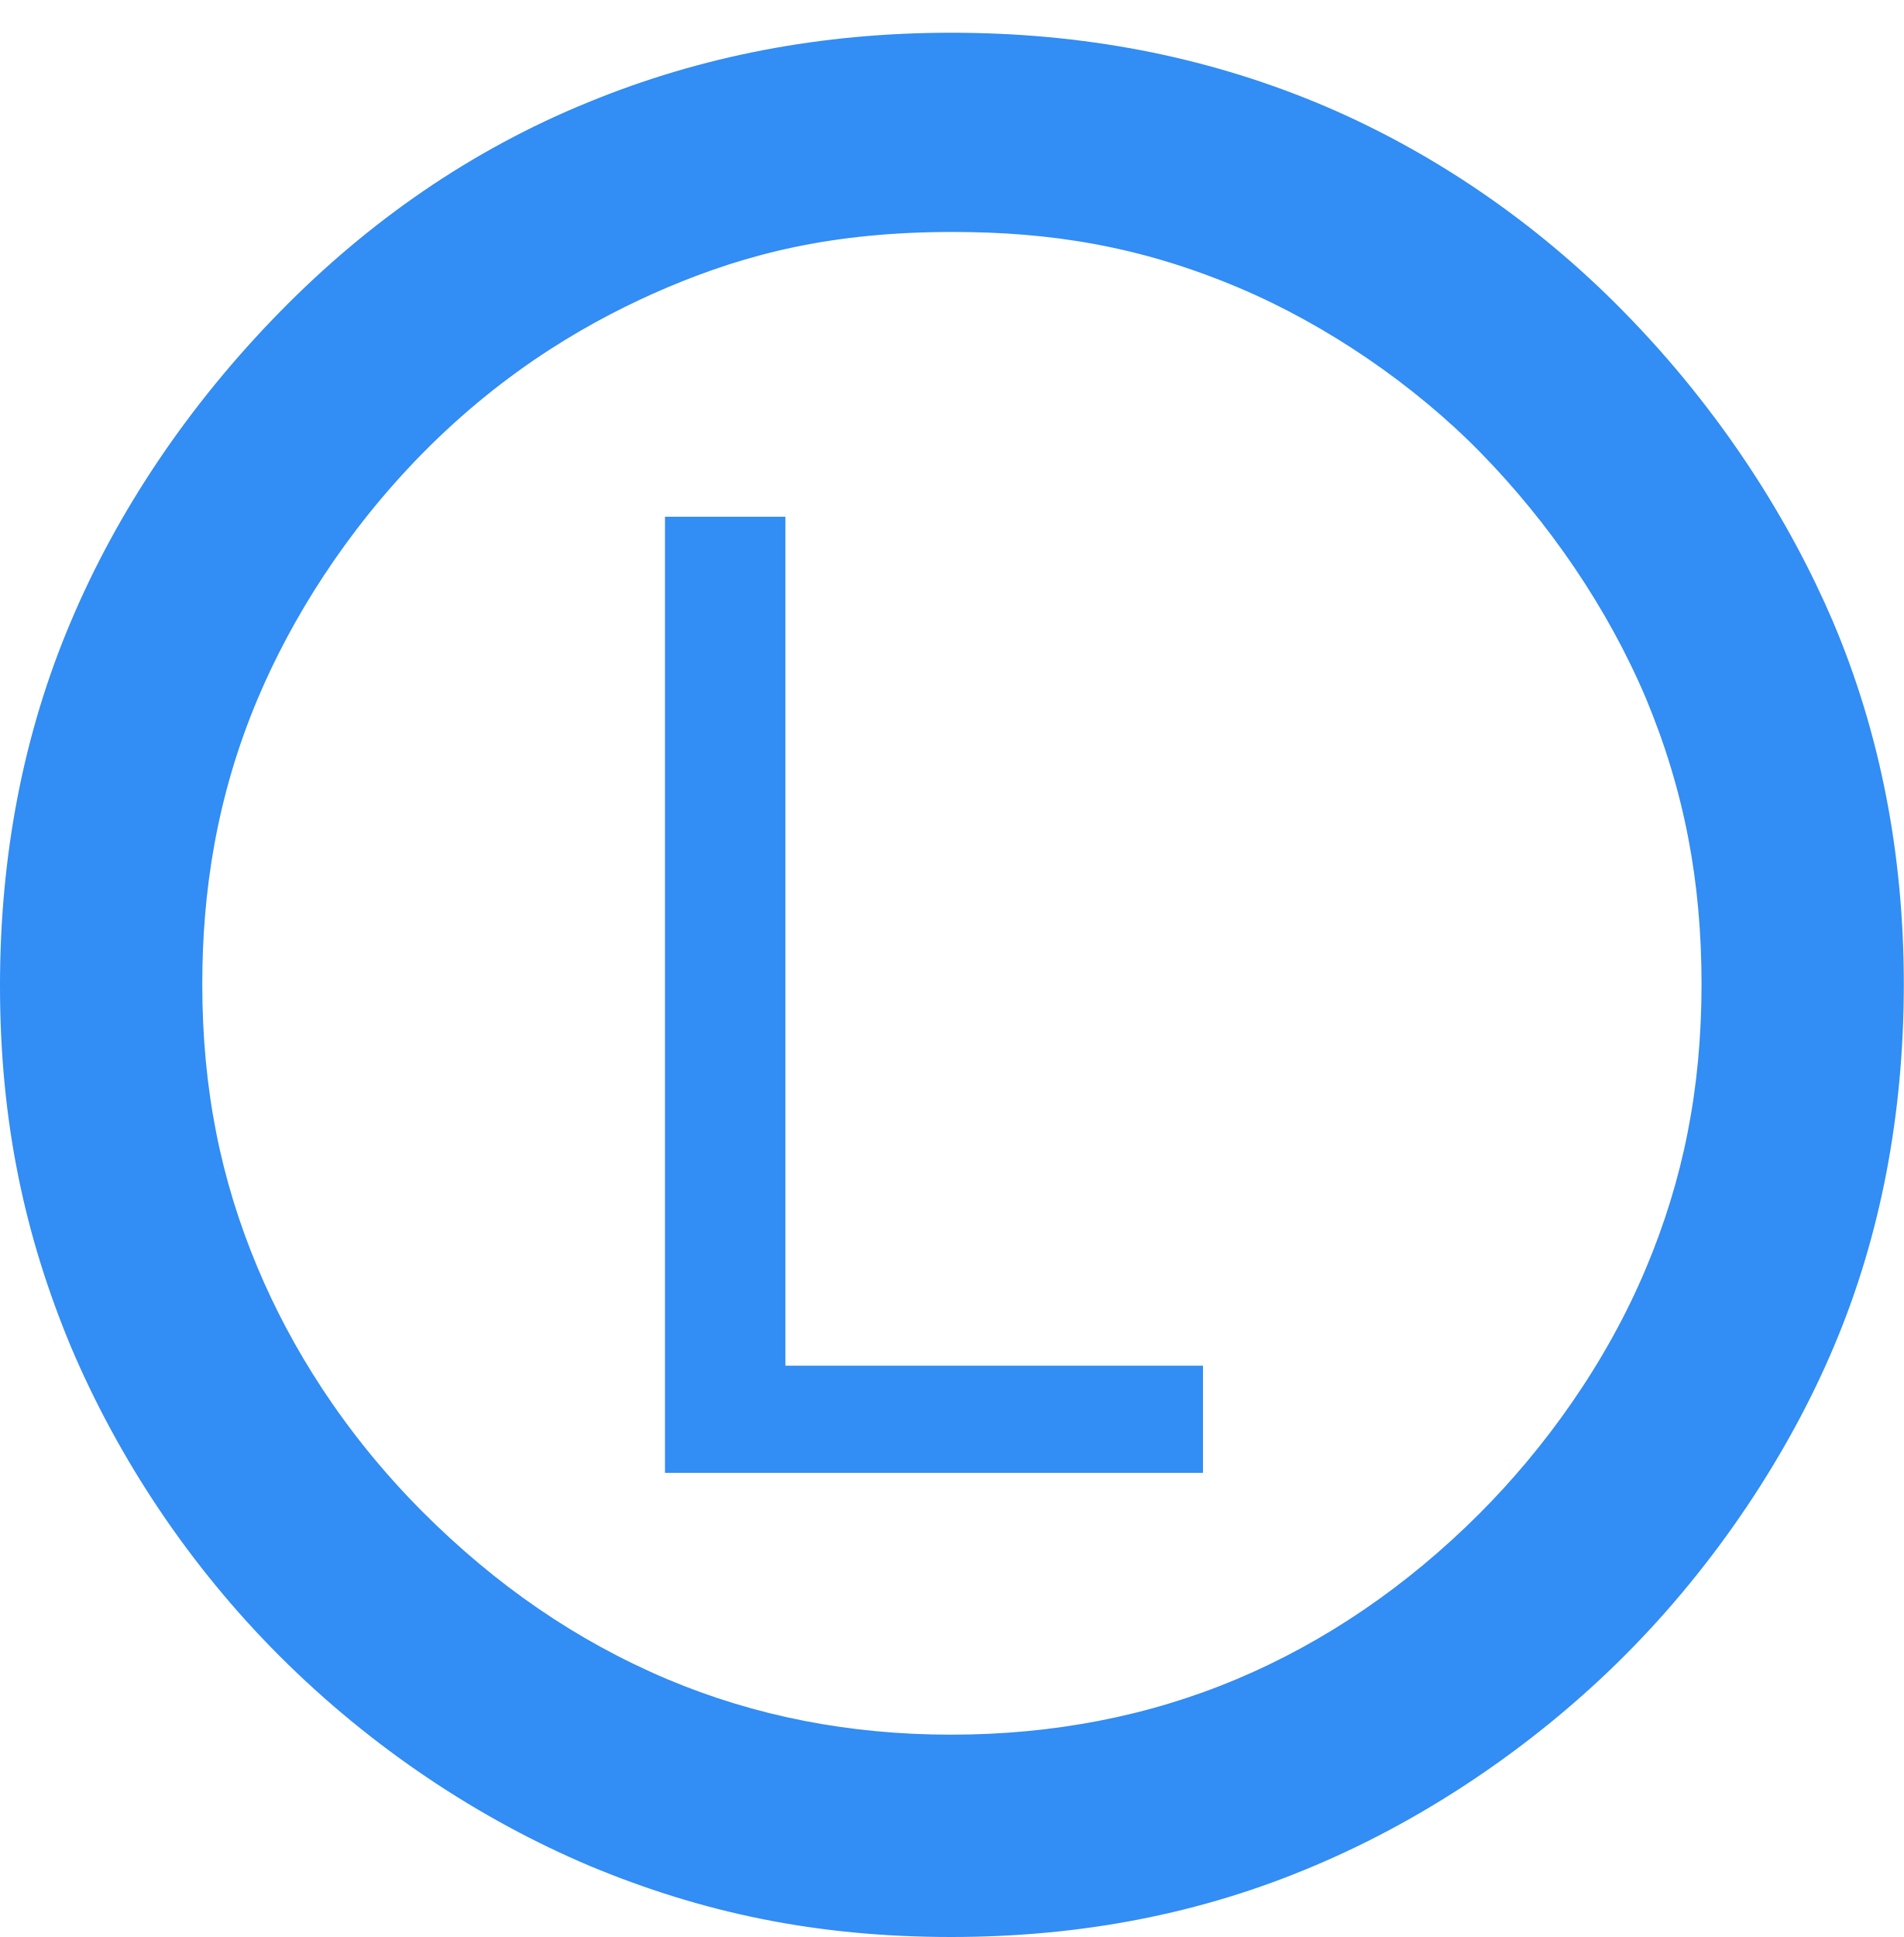
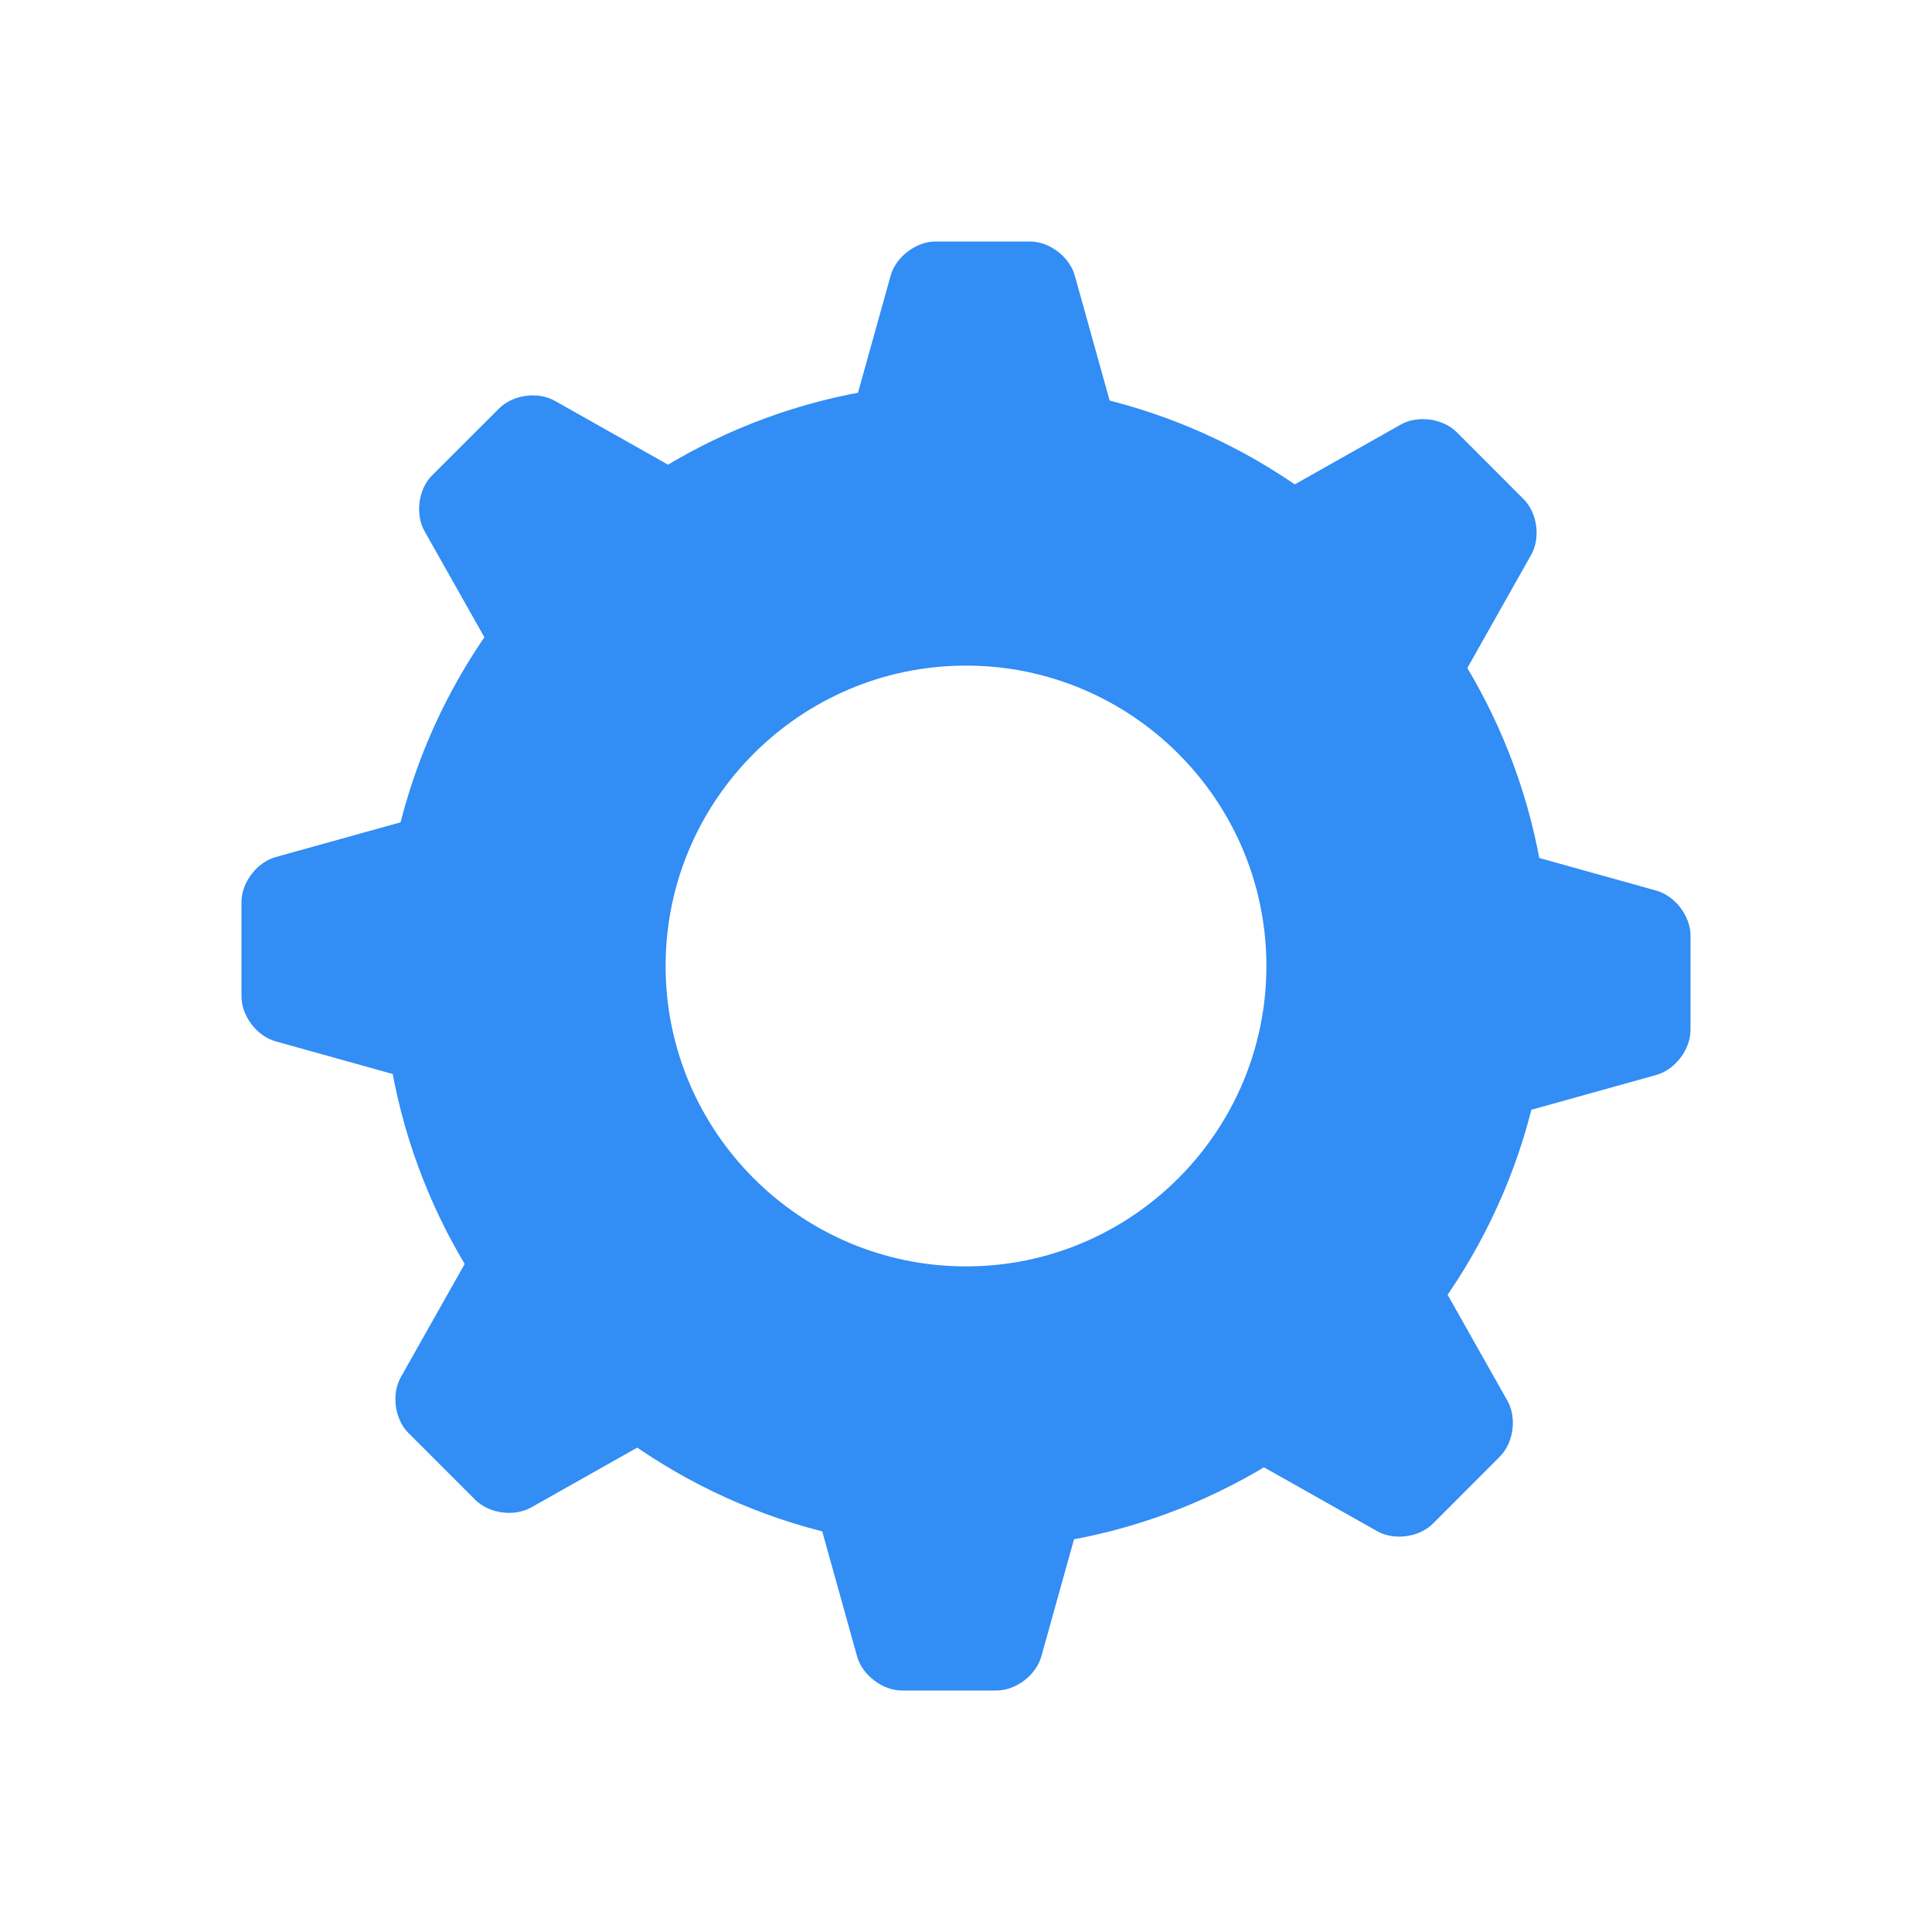
- <svg xmlns="http://www.w3.org/2000/svg" version="1.1" x="0" y="0" width="64" height="65.1" viewBox="0, 0, 64, 65.1">
-   <g id="Token" transform="translate(0, 1.1)">
-     <path d="M31.974,0 C36.386,0 40.435,0.779 44.224,2.336 C48.117,3.945 51.646,6.385 54.553,9.343 C57.927,12.769 60.211,16.506 61.612,19.776 C63.221,23.565 64,27.666 64,31.974 C64,36.334 63.221,40.435 61.664,44.12 C60.159,47.702 57.719,51.439 54.605,54.553 C51.75,57.408 48.117,59.951 44.172,61.612 C40.383,63.222 36.334,64 31.974,64 C27.406,64 23.565,63.17 19.828,61.612 C16.143,60.055 12.509,57.668 9.395,54.553 C6.384,51.543 3.997,47.961 2.388,44.172 C0.831,40.435 0,36.594 0,32.026 C0,27.666 0.779,23.565 2.388,19.776 C3.945,16.091 6.333,12.509 9.447,9.343 C12.406,6.333 15.831,3.945 19.776,2.336 C23.565,0.779 27.614,0 31.974,0 L31.974,0 z M32.026,6.696 C27.977,6.696 25.123,7.423 22.423,8.565 C19.984,9.603 17.025,11.264 14.17,14.17 C11.627,16.766 9.81,19.672 8.668,22.372 C7.267,25.694 6.8,28.912 6.8,31.974 C6.8,35.504 7.423,38.566 8.668,41.525 C9.758,44.12 11.523,47.027 14.222,49.726 C16.662,52.166 19.361,54.034 22.423,55.332 C25.382,56.578 28.548,57.2 31.974,57.2 C35.4,57.2 38.618,56.578 41.577,55.332 C44.535,54.086 47.286,52.217 49.726,49.778 C51.906,47.598 53.982,44.743 55.332,41.525 C56.577,38.566 57.2,35.504 57.2,31.974 C57.2,28.548 56.629,25.486 55.332,22.372 C54.034,19.309 52.062,16.454 49.778,14.118 C47.546,11.835 44.587,9.81 41.629,8.565 C38.307,7.163 35.296,6.696 32.026,6.696 L32.026,6.696 z" fill="#328DF4" />
-     <text transform="matrix(0.5, 0, 0, 0.5, 36.8, 30.9)">
-       <tspan x="-37.625" y="35" font-family="Arial-Black" font-size="90" fill="#328DF4">L</tspan>
-     </text>
+ <svg xmlns="http://www.w3.org/2000/svg" version="1.1" x="0" y="0" width="64" height="64" viewBox="0, 0, 64, 64">
+   <g id="Ebene_2">
+     <g id="mode-dark">
+       <path d="M32,22.049 C26.513,22.049 22.049,26.513 22.049,32 C22.049,37.487 26.513,41.951 32,41.951 C37.487,41.951 41.951,37.487 41.951,32 C41.951,26.513 37.487,22.049 32,22.049 z M32,51.323 C21.345,51.323 12.677,42.655 12.677,32 C12.677,21.345 21.345,12.677 32,12.677 C42.655,12.677 51.323,21.345 51.323,32 C51.323,42.655 42.655,51.323 32,51.323" fill="#328DF4" />
+       <path d="M36.334,15.942 C36.979,15.942 37.365,15.433 37.189,14.813 L35.604,9.129 C35.433,8.508 34.763,8 34.121,8 L30.99,8 C30.345,8 29.679,8.508 29.504,9.129 L27.919,14.813 C27.747,15.433 28.133,15.942 28.778,15.942 L36.334,15.942" fill="#328DF4" />
+       <path d="M46.418,23.711 C46.873,24.167 47.504,24.079 47.824,23.518 L50.723,18.378 C51.039,17.817 50.927,16.986 50.467,16.531 L48.255,14.315 C47.799,13.862 46.968,13.747 46.407,14.062 L41.267,16.962 C40.706,17.277 40.618,17.912 41.078,18.368 L46.418,23.711" fill="#328DF4" />
+       <path d="M48.058,36.334 C48.058,36.979 48.567,37.365 49.187,37.193 L54.871,35.608 C55.492,35.433 56,34.766 56,34.121 L56,30.99 C56,30.345 55.492,29.679 54.871,29.504 L49.187,27.919 C48.567,27.747 48.058,28.133 48.058,28.778 L48.058,36.334" fill="#328DF4" />
+       <path d="M40.289,46.421 C39.833,46.873 39.921,47.504 40.482,47.824 L45.622,50.723 C46.183,51.039 47.014,50.927 47.469,50.471 L49.682,48.255 C50.138,47.799 50.253,46.968 49.938,46.407 L47.038,41.267 C46.723,40.706 46.088,40.622 45.632,41.074 L40.289,46.421" fill="#328DF4" />
+       <path d="M27.666,48.058 C27.021,48.058 26.636,48.567 26.807,49.187 L28.392,54.871 C28.567,55.492 29.234,56 29.879,56 L33.01,56 C33.655,56 34.321,55.492 34.496,54.871 L36.081,49.187 C36.253,48.567 35.867,48.058 35.222,48.058 L27.666,48.058" fill="#328DF4" />
+       <path d="M17.582,40.289 C17.127,39.833 16.496,39.921 16.176,40.482 L13.277,45.622 C12.961,46.183 13.073,47.014 13.529,47.469 L15.745,49.685 C16.201,50.138 17.032,50.253 17.593,49.938 L22.733,47.038 C23.294,46.723 23.378,46.088 22.922,45.636 L17.582,40.289" fill="#328DF4" />
+       <path d="M15.942,27.666 C15.942,27.021 15.433,26.636 14.813,26.811 L9.129,28.392 C8.508,28.567 8,29.234 8,29.879 L8,33.01 C8,33.655 8.508,34.321 9.129,34.496 L14.813,36.081 C15.433,36.253 15.942,35.867 15.942,35.222 L15.942,27.666" fill="#328DF4" />
+       <path d="M23.711,17.582 C24.167,17.127 24.079,16.492 23.518,16.176 L18.378,13.277 C17.817,12.961 16.986,13.073 16.531,13.533 L14.315,15.745 C13.859,16.198 13.747,17.032 14.062,17.593 L16.962,22.733 C17.277,23.294 17.912,23.382 18.368,22.926 L23.711,17.582" fill="#328DF4" />
+     </g>
  </g>
</svg>
